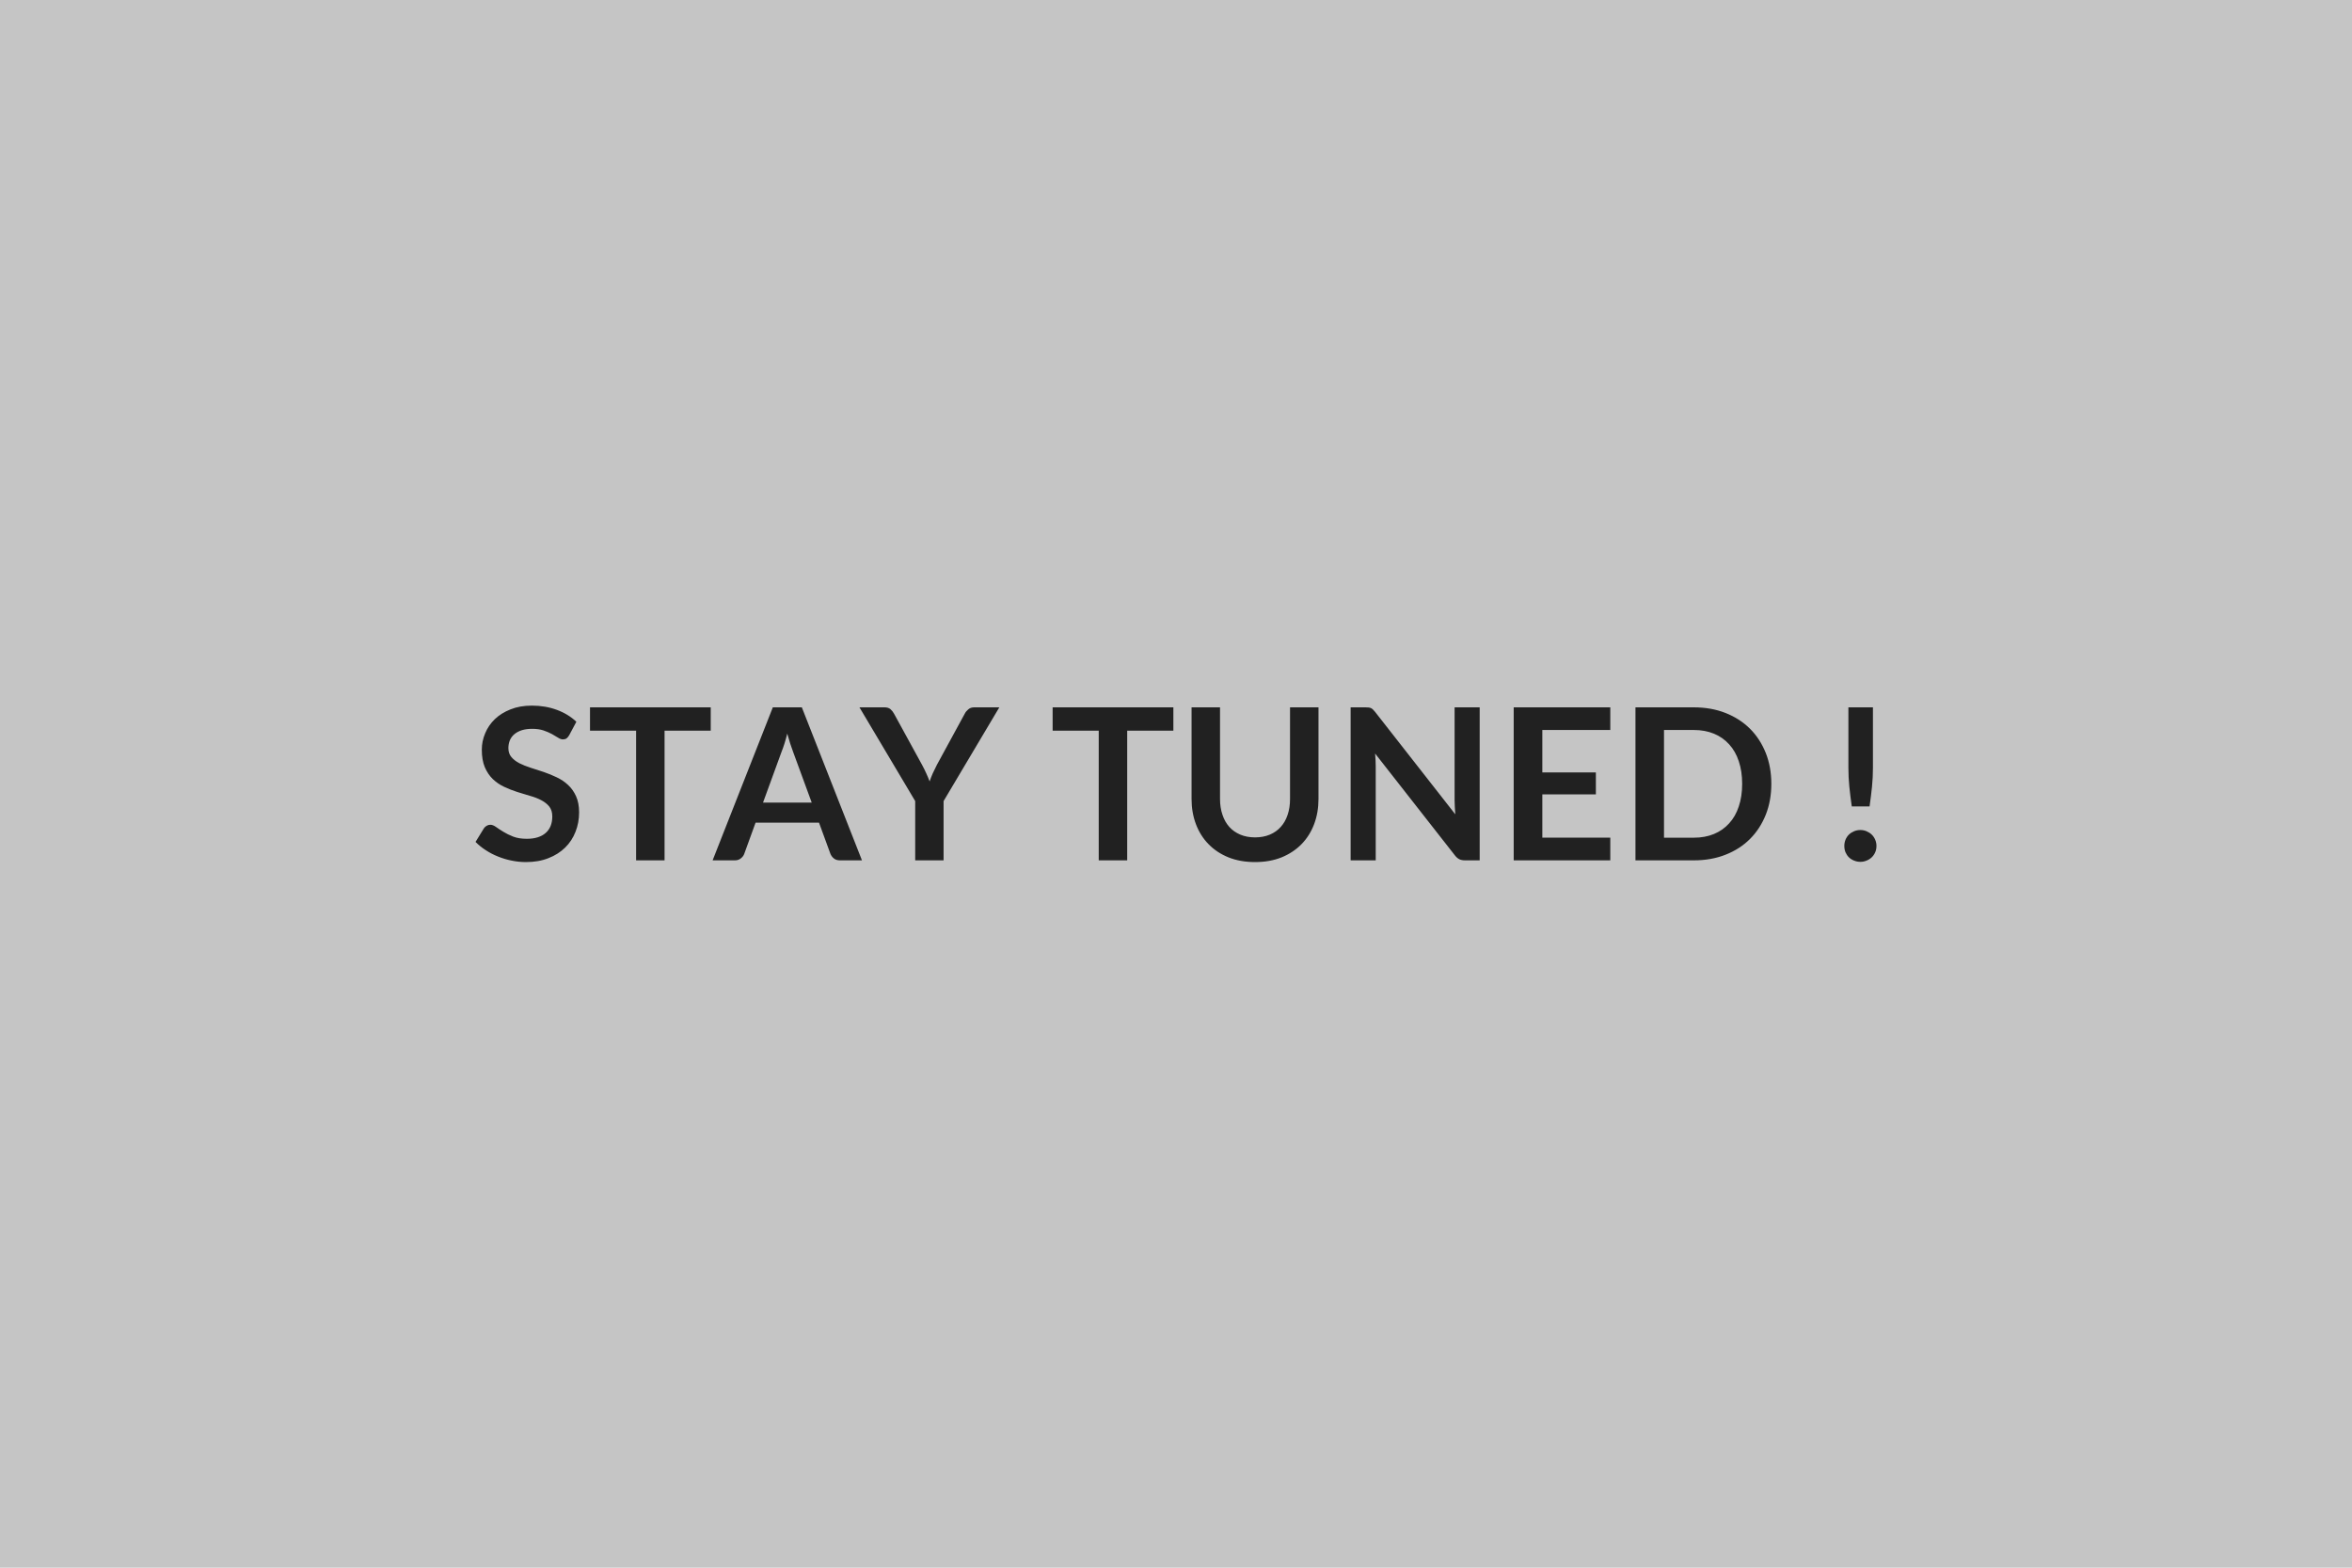
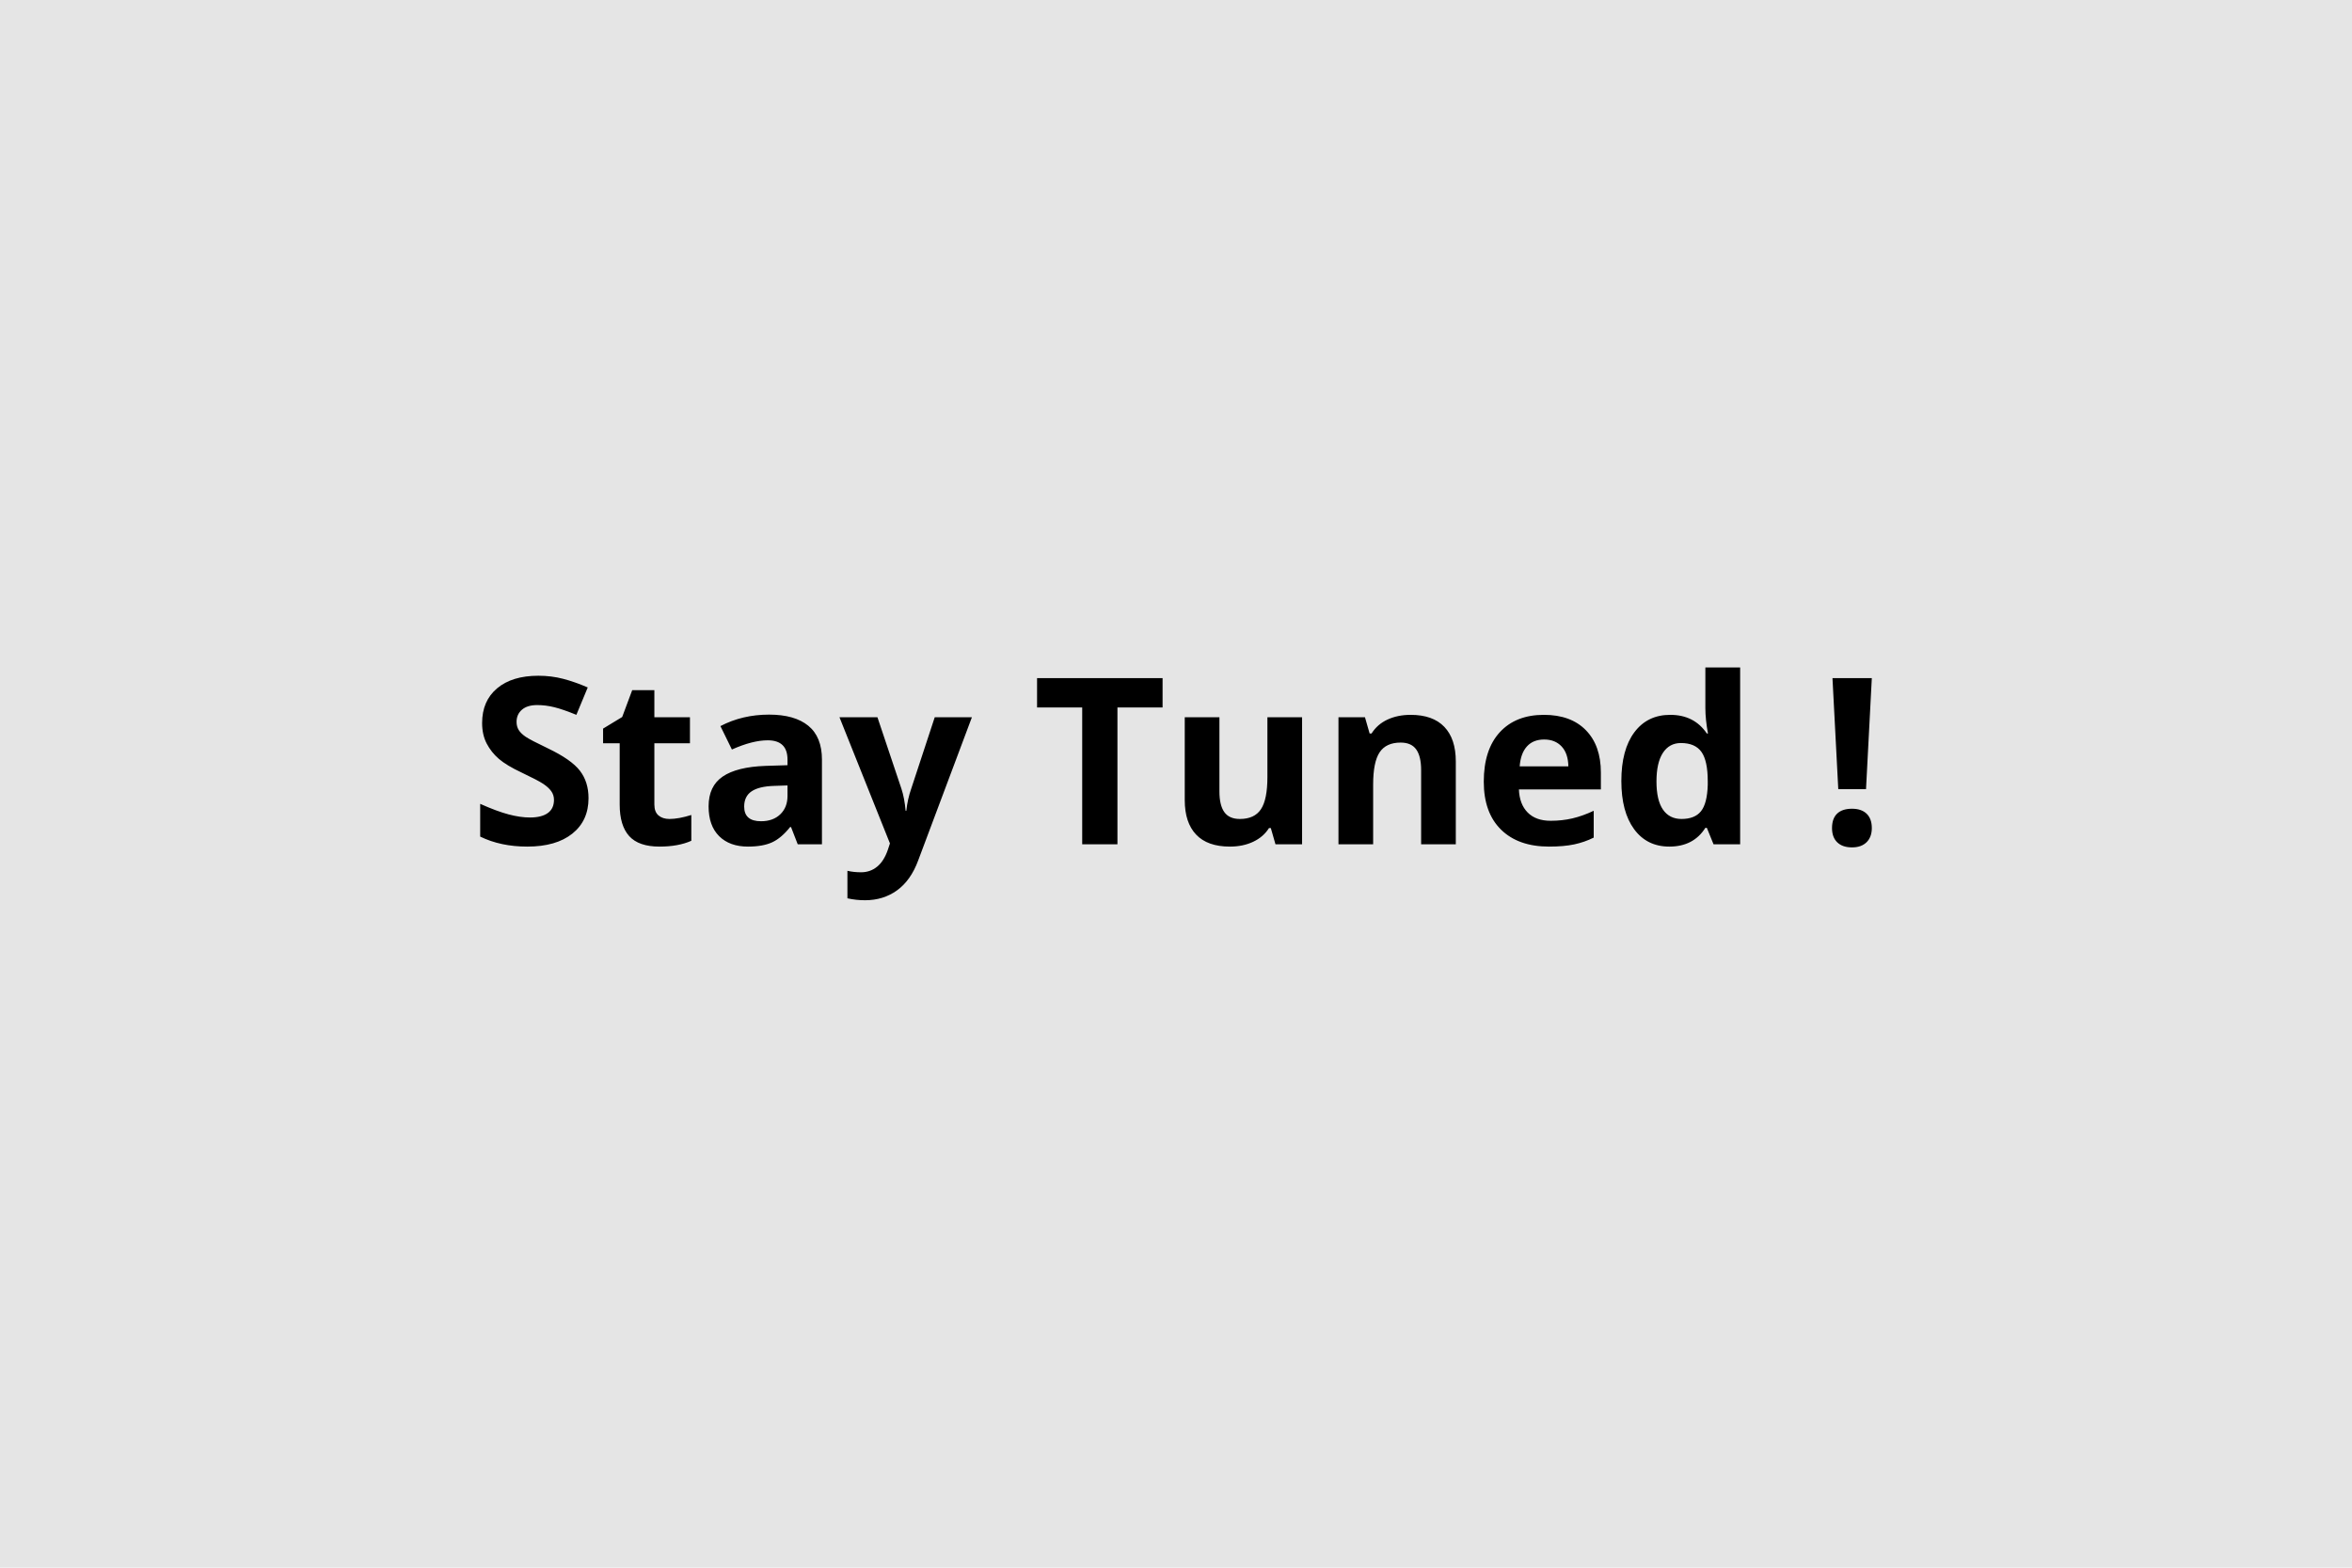
- <svg xmlns="http://www.w3.org/2000/svg" width="300" height="200" viewBox="0 0 300 200">
-   <rect width="100%" height="100%" fill="#C5C5C5" />
-   <path fill="#212121" d="m73.515 92.08-.91 1.71q-.16.28-.34.41-.19.13-.46.13-.28 0-.61-.21-.33-.21-.79-.47-.46-.25-1.07-.46-.62-.21-1.45-.21-.76 0-1.33.18-.56.18-.95.51-.38.32-.57.77-.19.46-.19 1 0 .69.38 1.14.39.46 1.02.79.64.32 1.45.58.81.25 1.66.54.85.29 1.66.68.81.38 1.44.97.64.59 1.02 1.44.39.85.39 2.06 0 1.33-.46 2.48-.45 1.16-1.32 2.01-.87.86-2.13 1.35-1.25.5-2.87.5-.93 0-1.84-.19-.9-.18-1.73-.52-.83-.33-1.56-.81-.73-.47-1.3-1.05l1.07-1.74q.13-.19.35-.32.22-.13.46-.13.34 0 .73.28.39.28.93.61.54.34 1.26.62.72.28 1.74.28 1.55 0 2.4-.74.85-.74.85-2.11 0-.77-.38-1.26-.39-.48-1.02-.81-.64-.34-1.45-.56-.81-.23-1.64-.5-.84-.27-1.65-.65-.81-.38-1.45-.99-.63-.61-1.02-1.52-.38-.91-.38-2.24 0-1.07.43-2.08.42-1.02 1.23-1.8t2-1.25q1.19-.48 2.73-.48 1.72 0 3.18.54 1.46.54 2.49 1.52Zm17.14-1.84v2.98h-5.89v16.54h-3.63V93.22h-5.88v-2.98h15.4Zm6.67 12.15h6.21l-2.38-6.49q-.17-.44-.36-1.03-.19-.59-.38-1.28-.17.69-.36 1.29-.19.6-.37 1.04l-2.36 6.47Zm4.95-12.15 7.67 19.52h-2.81q-.47 0-.77-.24-.29-.23-.44-.58l-1.46-3.99h-8.09l-1.45 3.99q-.11.31-.42.56-.31.26-.77.26h-2.84l7.68-19.52h3.7Zm25.19 0-7.11 11.96v7.56h-3.62v-7.56l-7.11-11.96h3.2q.47 0 .75.23.27.23.46.58l3.57 6.52q.31.58.54 1.09.24.52.43 1.03.17-.51.4-1.03.23-.51.53-1.09l3.55-6.52q.15-.3.45-.55.29-.26.75-.26h3.21Zm22.2 0v2.98h-5.89v16.54h-3.63V93.22h-5.88v-2.98h15.4Zm10.42 16.59q1.05 0 1.88-.35.83-.35 1.4-.99.57-.63.87-1.53.31-.91.31-2.03V90.24h3.63v11.69q0 1.74-.56 3.22-.56 1.48-1.61 2.55-1.05 1.07-2.54 1.68-1.5.6-3.38.6-1.89 0-3.39-.6-1.5-.61-2.54-1.68-1.05-1.07-1.61-2.55-.56-1.48-.56-3.22V90.24h3.63v11.68q0 1.12.31 2.02.3.91.87 1.55.58.64 1.41.99t1.88.35Zm25.45-16.59h3.2v19.52h-1.87q-.43 0-.72-.14t-.56-.48l-10.19-13.01q.08.89.08 1.64v11.99h-3.2V90.24h1.9q.23 0 .4.02t.3.08q.13.06.25.18.12.11.27.3l10.23 13.07q-.04-.47-.06-.93-.03-.46-.03-.85V90.24Zm19.86 2.89h-8.67v5.41h6.83v2.8h-6.83v5.52h8.67v2.9h-12.32V90.24h12.32v2.89Zm20.54 6.87q0 2.15-.71 3.94-.72 1.8-2.01 3.09-1.3 1.3-3.12 2.01-1.82.72-4.05.72h-7.44V90.24h7.44q2.23 0 4.05.72 1.82.72 3.12 2.01 1.29 1.29 2.01 3.09.71 1.79.71 3.94Zm-3.72 0q0-1.61-.43-2.88-.42-1.28-1.23-2.16-.8-.89-1.94-1.36-1.14-.47-2.57-.47h-3.8v13.74h3.8q1.43 0 2.57-.47t1.94-1.36q.81-.88 1.23-2.16.43-1.27.43-2.88Zm13.55-9.76h3.13v7.72q0 1.23-.12 2.41-.12 1.18-.31 2.51h-2.27q-.19-1.33-.31-2.51-.12-1.18-.12-2.41v-7.72Zm-.52 17.68q0-.41.15-.79.16-.38.43-.65.28-.27.66-.43.38-.16.81-.16.42 0 .79.16.38.16.66.43t.44.65q.16.38.16.79 0 .44-.16.81-.16.37-.44.64t-.66.42q-.37.16-.79.16-.43 0-.81-.16-.38-.15-.66-.42-.27-.27-.43-.64-.15-.37-.15-.81Z" />
+ <svg xmlns="http://www.w3.org/2000/svg" width="3000" height="2000" viewBox="0 0 3000 2000">
+   <rect width="100%" height="100%" fill="#e5e5e5" />
+   <path d="M750.68 1018.27q0 28.72-20.66 45.25-20.67 16.53-57.5 16.53-33.94 0-60.04-12.76v-41.77q21.46 9.57 36.33 13.49 14.86 3.92 27.19 3.92 14.79 0 22.69-5.66 7.91-5.66 7.91-16.82 0-6.24-3.49-11.1-3.48-4.85-10.22-9.35t-27.48-14.36q-19.43-9.13-29.15-17.54-9.72-8.42-15.52-19.58-5.8-11.17-5.8-26.11 0-28.13 19.07-44.23 19.07-16.09 52.72-16.09 16.53 0 31.54 3.91 15.01 3.92 31.4 11.02l-14.51 34.95q-16.96-6.96-28.06-9.71-11.09-2.76-21.82-2.76-12.76 0-19.58 5.95-6.82 5.94-6.82 15.51 0 5.95 2.76 10.37 2.75 4.43 8.77 8.56t28.5 14.86q29.73 14.22 40.75 28.5t11.02 35.02m103.26 26.54q11.6 0 27.84-5.08v32.92q-16.53 7.4-40.61 7.4-26.54 0-38.64-13.41-12.11-13.42-12.11-40.25v-78.16h-21.18v-18.71l24.37-14.79 12.76-34.23h28.28v34.52h45.39v33.21h-45.39v78.16q0 9.43 5.29 13.93 5.29 4.49 14 4.49m194.47 32.34h-30.89l-8.56-22.04h-1.16q-11.17 14.06-22.98 19.5-11.82 5.44-30.82 5.44-23.35 0-36.76-13.34-13.42-13.34-13.42-38 0-25.81 18.06-38.06 18.05-12.26 54.45-13.56l28.14-.87v-7.11q0-24.65-25.24-24.65-19.43 0-45.68 11.74l-14.65-29.87q27.99-14.65 62.07-14.65 32.63 0 50.03 14.21 17.41 14.22 17.41 43.22zm-43.94-61.78v-13.34l-17.12.58q-19.28.58-28.71 6.96t-9.43 19.43q0 18.71 21.47 18.71 15.37 0 24.58-8.85 9.21-8.84 9.21-23.49m130.66 60.62-64.39-160.97h48.44l30.6 91.22q3.91 11.89 5.36 28.13h.87q1.6-14.94 6.24-28.13l30.02-91.22h47.42l-68.6 182.87q-9.42 25.38-26.9 37.99-17.47 12.62-40.82 12.62-11.46 0-22.48-2.47v-35.09q7.98 1.88 17.4 1.88 11.75 0 20.52-7.17 8.78-7.18 13.71-21.68zm290.18-173.44v174.6h-44.95v-174.6h-57.58v-37.42h160.1v37.42zm235.51 174.6h-33.93l-5.95-20.74h-2.32q-7.1 11.31-20.15 17.48-13.06 6.16-29.73 6.16-28.57 0-43.07-15.3-14.51-15.3-14.51-44.01V915.02h44.23v94.7q0 17.54 6.24 26.32 6.24 8.77 19.87 8.77 18.56 0 26.83-12.4 8.26-12.4 8.26-41.11v-76.28h44.23zm196.07-105.72v105.72h-44.23v-94.7q0-17.55-6.24-26.32-6.23-8.77-19.86-8.77-18.57 0-26.83 12.4-8.27 12.4-8.27 41.11v76.28h-44.23V915.02h33.79l5.95 20.74h2.46q7.4-11.75 20.38-17.77t29.51-6.02q28.28 0 42.92 15.3 14.65 15.3 14.65 44.16m112.68-27.99q-14.07 0-22.04 8.92-7.98 8.92-9.14 25.31h62.07q-.29-16.39-8.56-25.31-8.26-8.92-22.33-8.92m6.24 136.61q-39.16 0-61.2-21.61t-22.04-61.2q0-40.75 20.37-63.01 20.38-22.26 56.34-22.26 34.37 0 53.51 19.58 19.15 19.58 19.15 54.09v21.47h-104.56q.72 18.85 11.16 29.43 10.44 10.59 29.3 10.59 14.64 0 27.7-3.04 13.05-3.05 27.26-9.72v34.22q-11.6 5.8-24.8 8.63t-32.19 2.83m153.43 0q-28.57 0-44.89-22.19-16.31-22.19-16.31-61.49 0-39.88 16.6-62.14 16.61-22.26 45.76-22.26 30.6 0 46.69 23.79h1.45q-3.33-18.13-3.33-32.34V851.5h44.37v225.65h-33.93l-8.56-21.03h-1.88q-15.08 23.93-45.97 23.93m15.51-35.24q16.97 0 24.87-9.86 7.91-9.86 8.63-33.5v-4.79q0-26.1-8.04-37.41-8.05-11.31-26.18-11.31-14.79 0-22.99 12.54-8.19 12.55-8.19 36.47 0 23.93 8.27 35.9 8.26 11.96 23.63 11.96m242.77-179.68-7.4 141.69h-35.38l-7.4-141.69zm-50.76 191.28q0-12.18 6.53-18.42 6.52-6.23 18.99-6.23 12.04 0 18.64 6.38t6.6 18.27q0 11.46-6.67 18.06-6.68 6.6-18.57 6.6-12.18 0-18.85-6.46-6.67-6.45-6.67-18.2" />
</svg>
